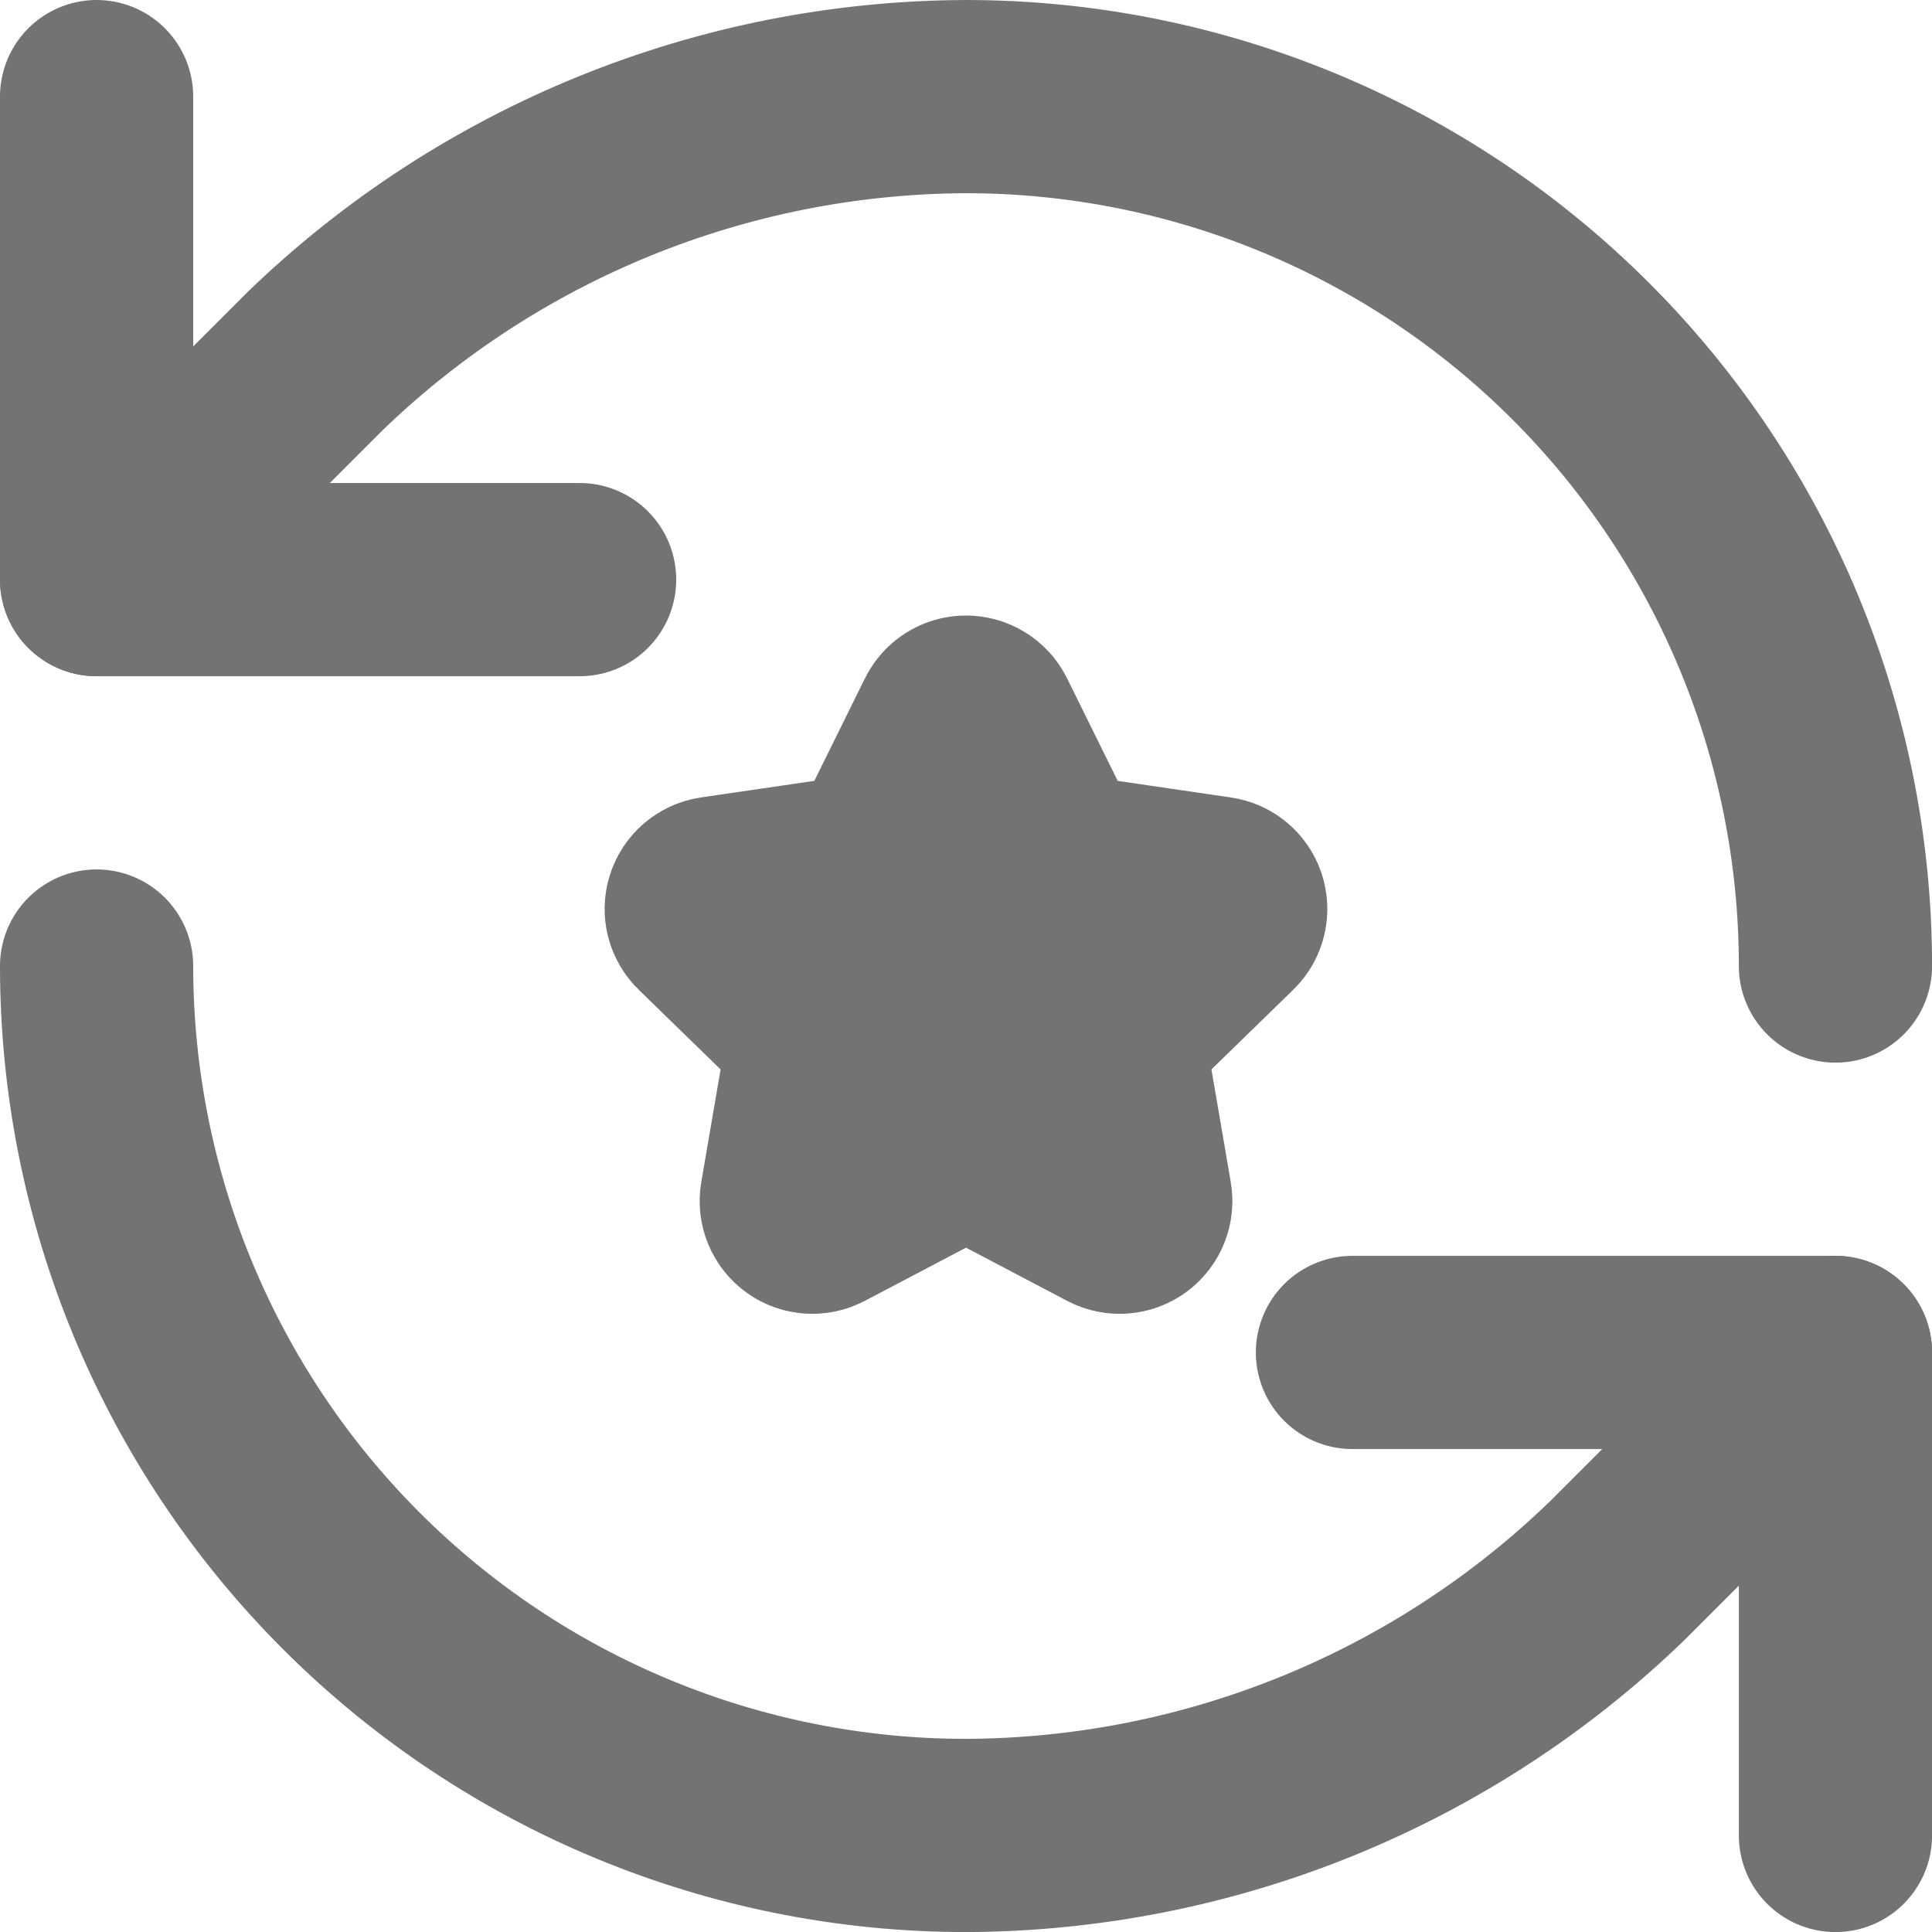
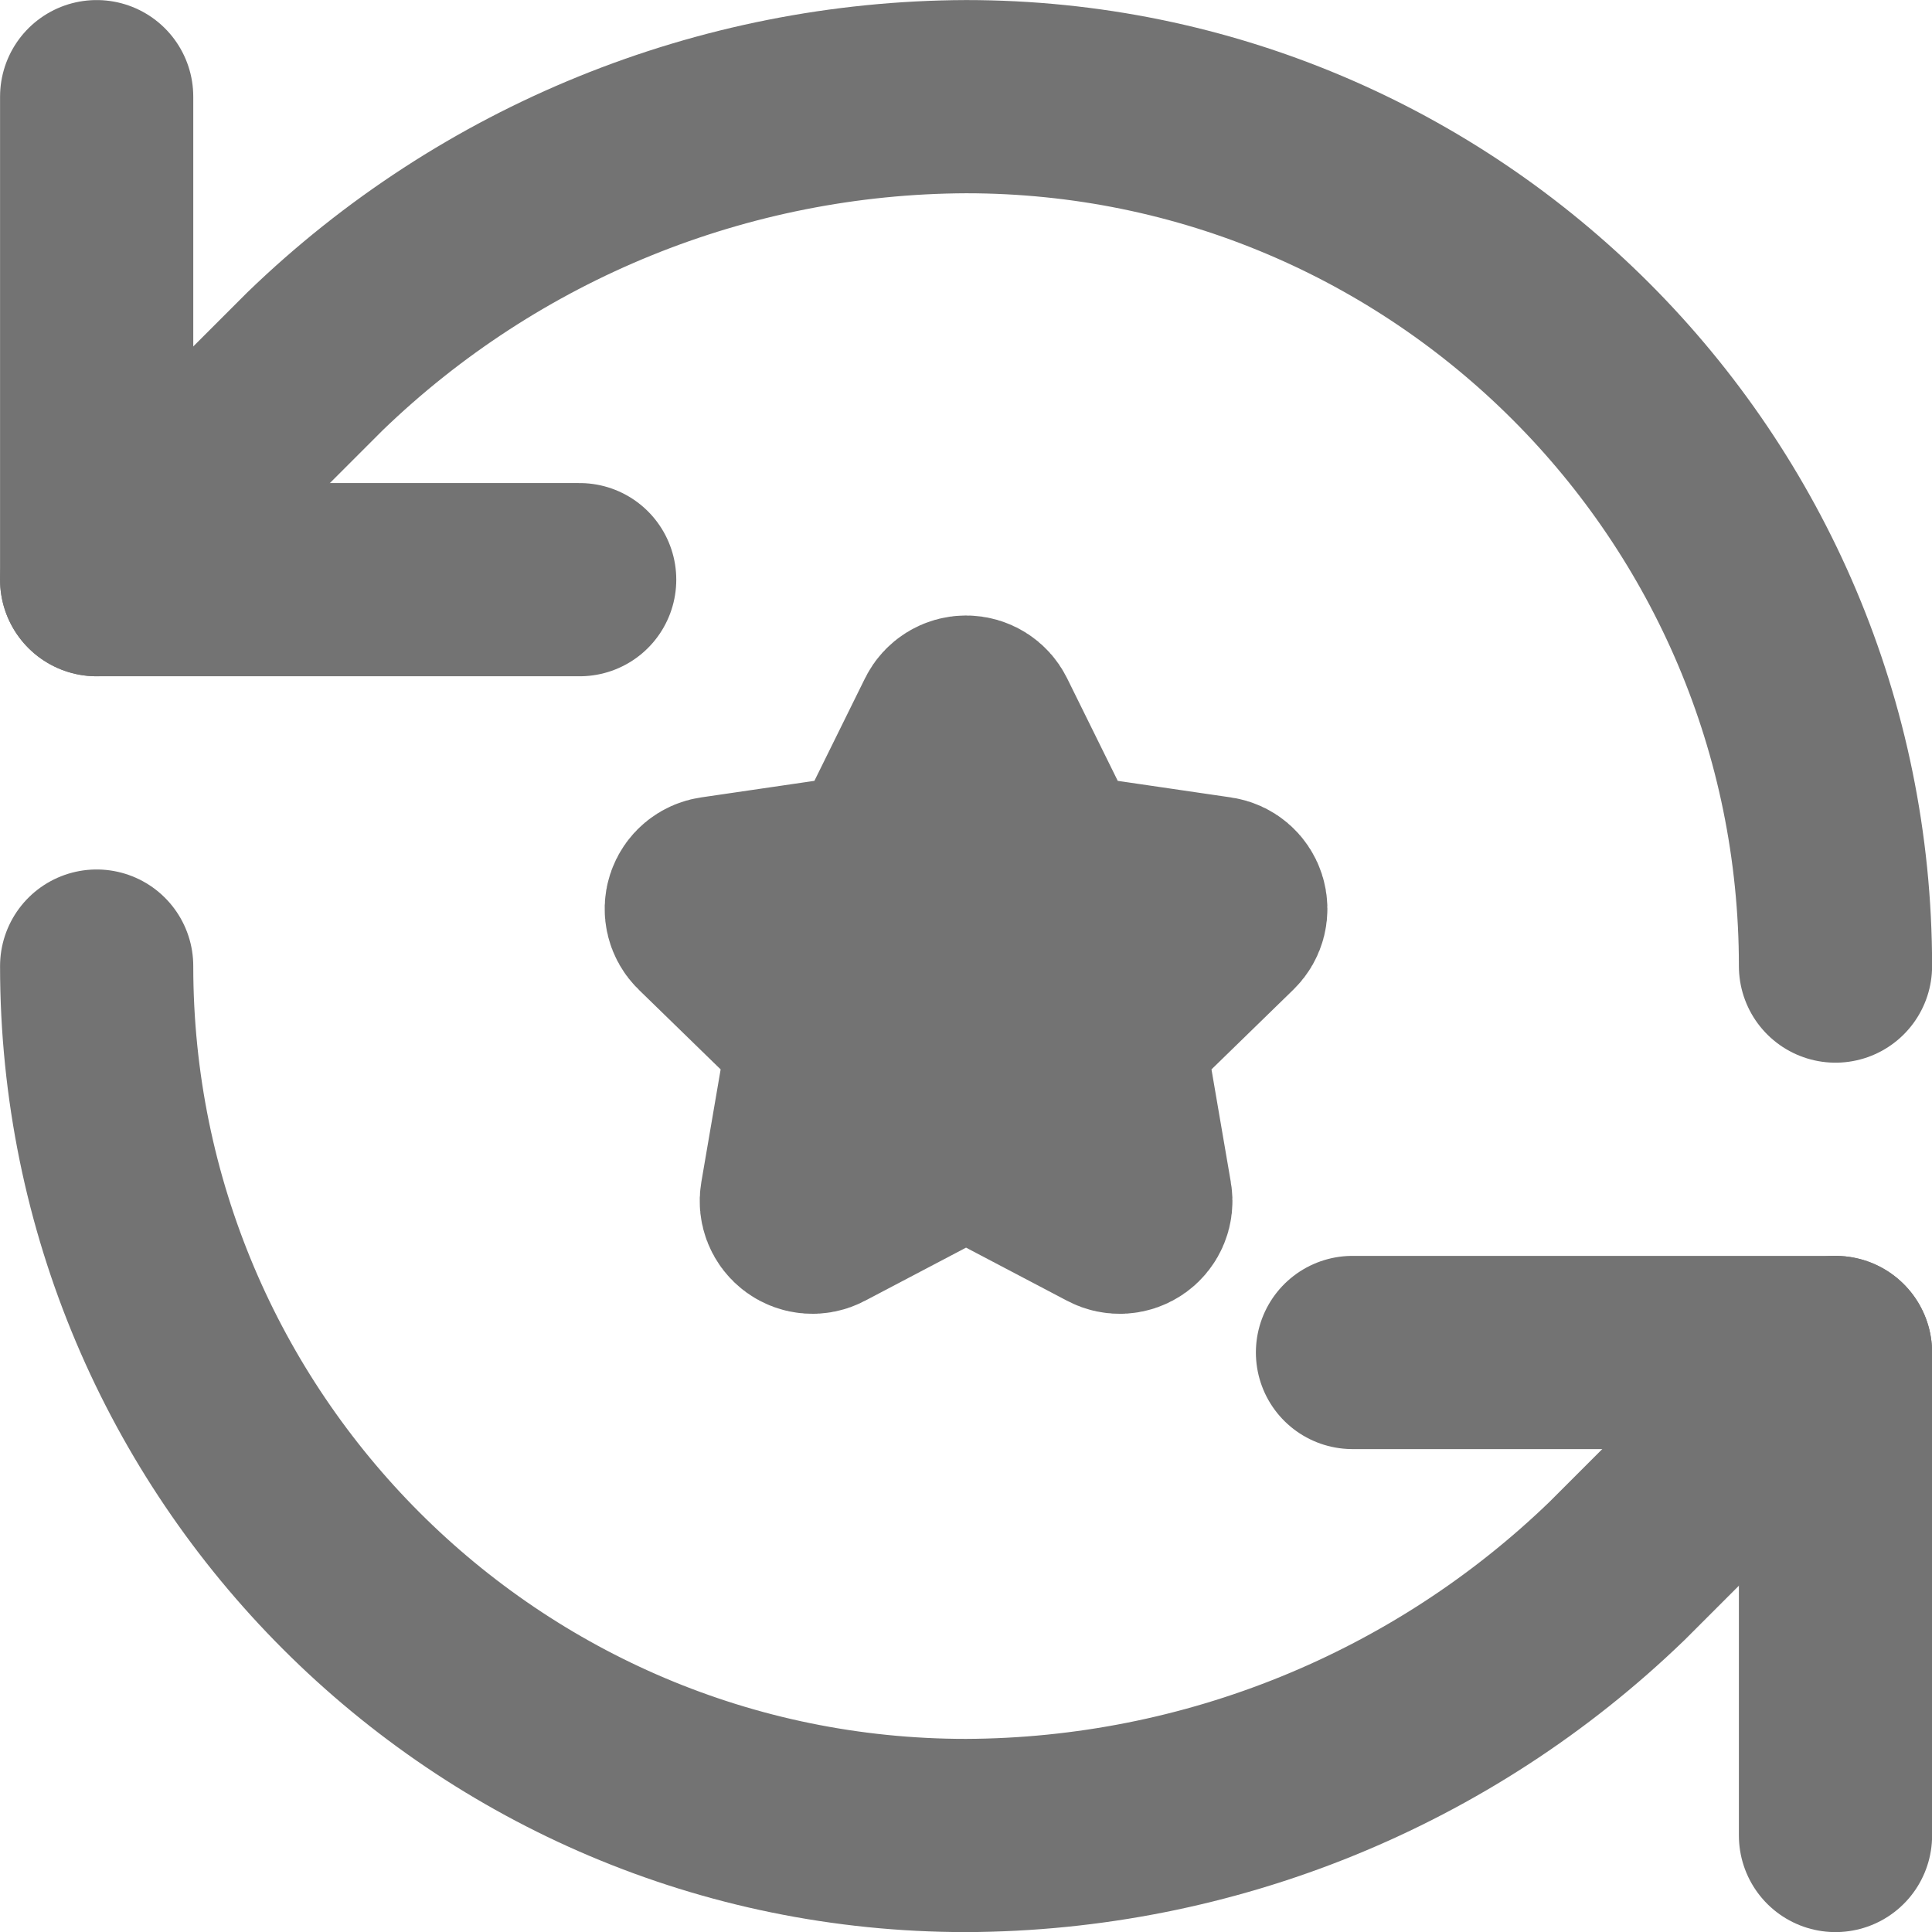
- <svg xmlns="http://www.w3.org/2000/svg" width="10.583mm" height="10.583mm" viewBox="0 0 10.583 10.583" version="1.1" id="svg1" xml:space="preserve">
-   <defs id="defs1" />
-   <g id="layer1" transform="translate(-99.66323,-143.2083)">
-     <g style="fill:none" id="g1" transform="matrix(0.2645833,0,0,0.2645833,98.60489,142.15)">
-       <path d="M 42,24 C 42,19.226 40.104,14.648 36.728,11.272 33.352,7.896 28.774,6 24,6 18.968,6.019 14.138,7.982 10.52,11.48 L 6,16" stroke="#737373" stroke-width="4" stroke-linecap="round" stroke-linejoin="round" id="path1" />
-       <path d="M 6,6 V 16 H 16" stroke="#737373" stroke-width="4" stroke-linecap="round" stroke-linejoin="round" id="path2" />
-       <path d="m 6,24 c 0,4.774 1.896,9.352 5.272,12.728 C 14.648,40.104 19.226,42 24,42 29.032,41.981 33.862,40.018 37.48,36.52 L 42,32" stroke="#737373" stroke-width="4" stroke-linecap="round" stroke-linejoin="round" id="path3" />
-       <path d="M 32,32 H 42 V 42" stroke="#737373" stroke-width="4" stroke-linecap="round" stroke-linejoin="round" id="path4" />
+ <svg xmlns="http://www.w3.org/2000/svg" xml:space="preserve" id="svg1" width="40" height="40" version="1.1" viewBox="0 0 10.583 10.583">
+   <g id="layer1" transform="translate(-99.663 -143.208)">
+     <g id="g1" stroke="#737373" stroke-linecap="round" stroke-linejoin="round" stroke-width="4" style="fill:none" transform="translate(98.605 142.15)scale(.26458)">
+       <path id="path1" d="M42 24A18 18 0 0 0 24 6a19.5 19.5 0 0 0-13.48 5.48L6 16" />
+       <path id="path2" d="M6 6v10h10" />
+       <path id="path3" d="M6 24a18 18 0 0 0 18 18 19.5 19.5 0 0 0 13.48-5.48L42 32" />
+       <path id="path4" d="M32 32h10v10" />
    </g>
-     <g style="fill:#737373;fill-opacity:1;stroke:#737373;stroke-width:7.525;stroke-linecap:round;stroke-linejoin:round;stroke-dasharray:none" id="g2" transform="matrix(0.1438231,0,0,0.1438231,103.2289,146.8334)">
-       <path d="m 11.525,2.295 a 0.53,0.53 0 0 1 0.95,0 l 2.31,4.679 a 2.123,2.123 0 0 0 1.595,1.16 l 5.166,0.756 a 0.53,0.53 0 0 1 0.294,0.904 l -3.736,3.638 a 2.123,2.123 0 0 0 -0.611,1.878 l 0.882,5.14 a 0.53,0.53 0 0 1 -0.771,0.56 l -4.618,-2.428 a 2.122,2.122 0 0 0 -1.973,0 L 6.396,21.01 A 0.53,0.53 0 0 1 5.626,20.45 L 6.507,15.311 A 2.122,2.122 0 0 0 5.896,13.432 L 2.16,9.795 A 0.53,0.53 0 0 1 2.454,8.889 L 7.619,8.134 a 2.122,2.122 0 0 0 1.597,-1.16 z" id="path1-7" style="fill:#737373;fill-opacity:1;stroke-width:7.525;stroke-dasharray:none" />
+     <g id="g2" style="fill:#737373;fill-opacity:1;stroke:#737373;stroke-width:7.525;stroke-linecap:round;stroke-linejoin:round;stroke-dasharray:none" transform="translate(103.229 146.833)scale(.14382)">
+       <path id="path1-7" d="M11.525 2.295a.53.53 0 0 1 .95 0l2.31 4.679a2.12 2.12 0 0 0 1.595 1.16l5.166.756a.53.53 0 0 1 .294.904l-3.736 3.638a2.12 2.12 0 0 0-.611 1.878l.882 5.14a.53.53 0 0 1-.771.56l-4.618-2.428a2.12 2.12 0 0 0-1.973 0L6.396 21.01a.53.53 0 0 1-.77-.56l.881-5.139a2.12 2.12 0 0 0-.611-1.879L2.16 9.795a.53.53 0 0 1 .294-.906l5.165-.755a2.12 2.12 0 0 0 1.597-1.16z" style="fill:#737373;fill-opacity:1;stroke-width:7.525;stroke-dasharray:none" />
    </g>
  </g>
</svg>
